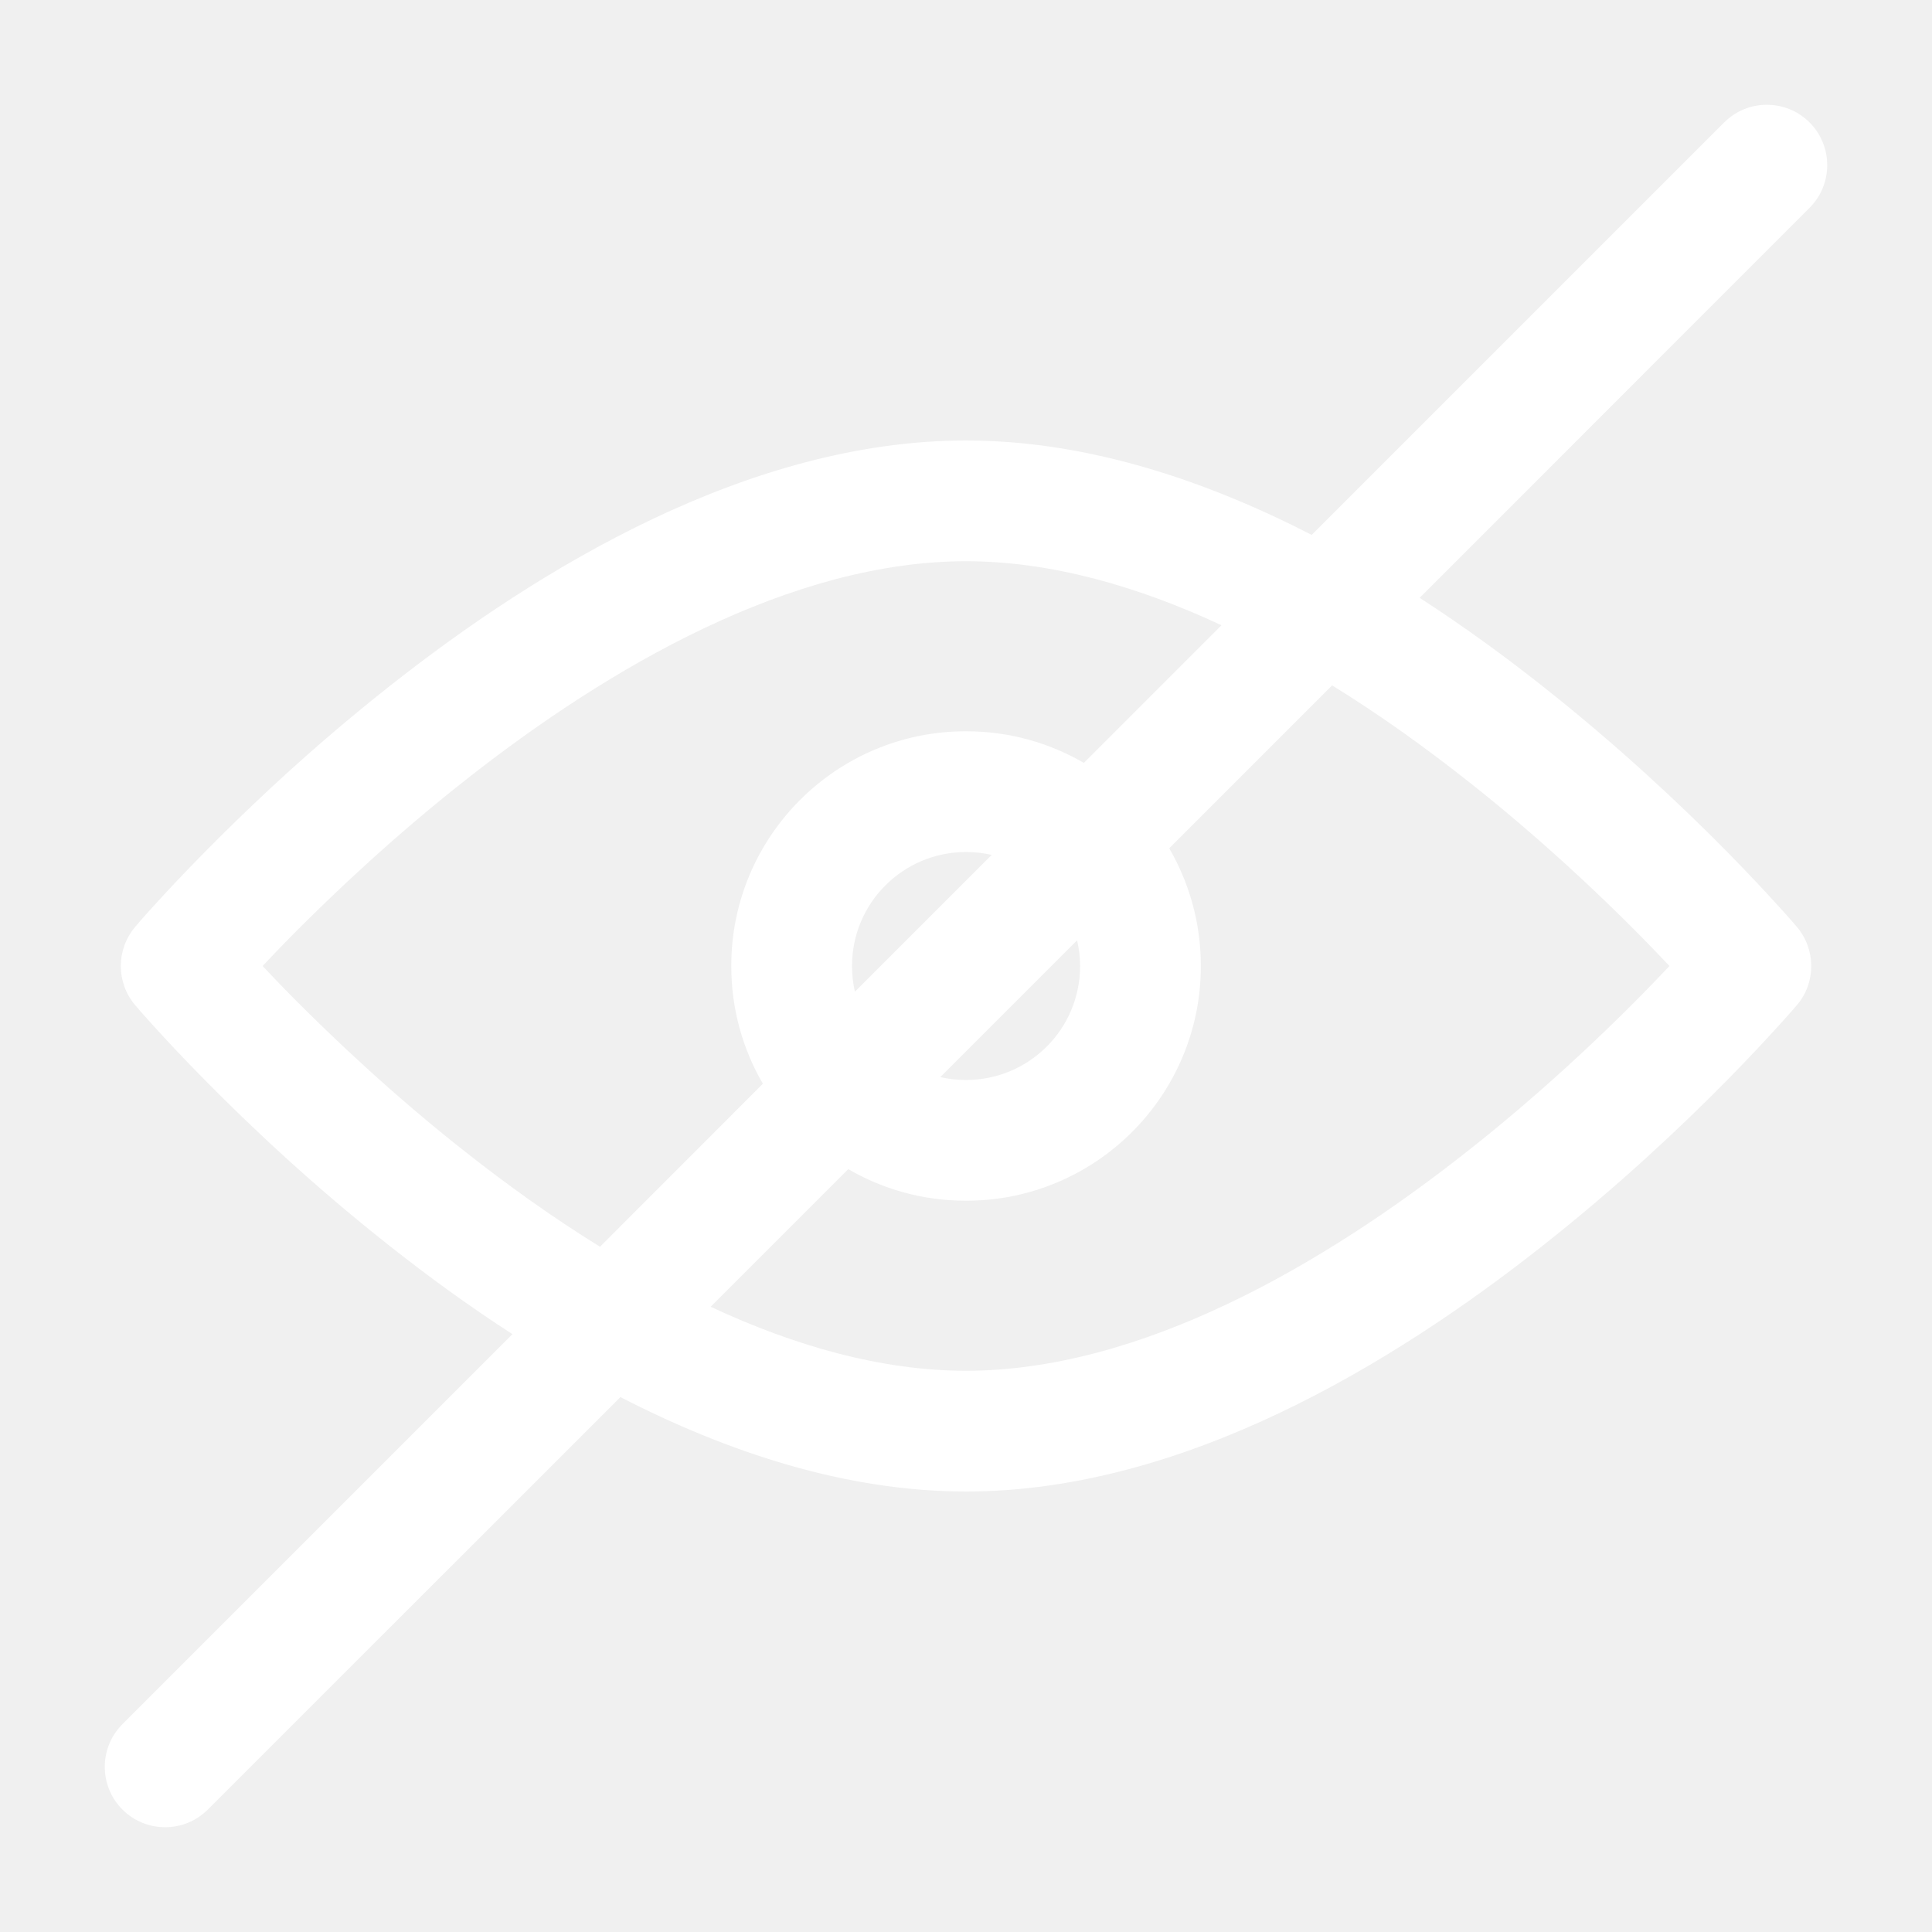
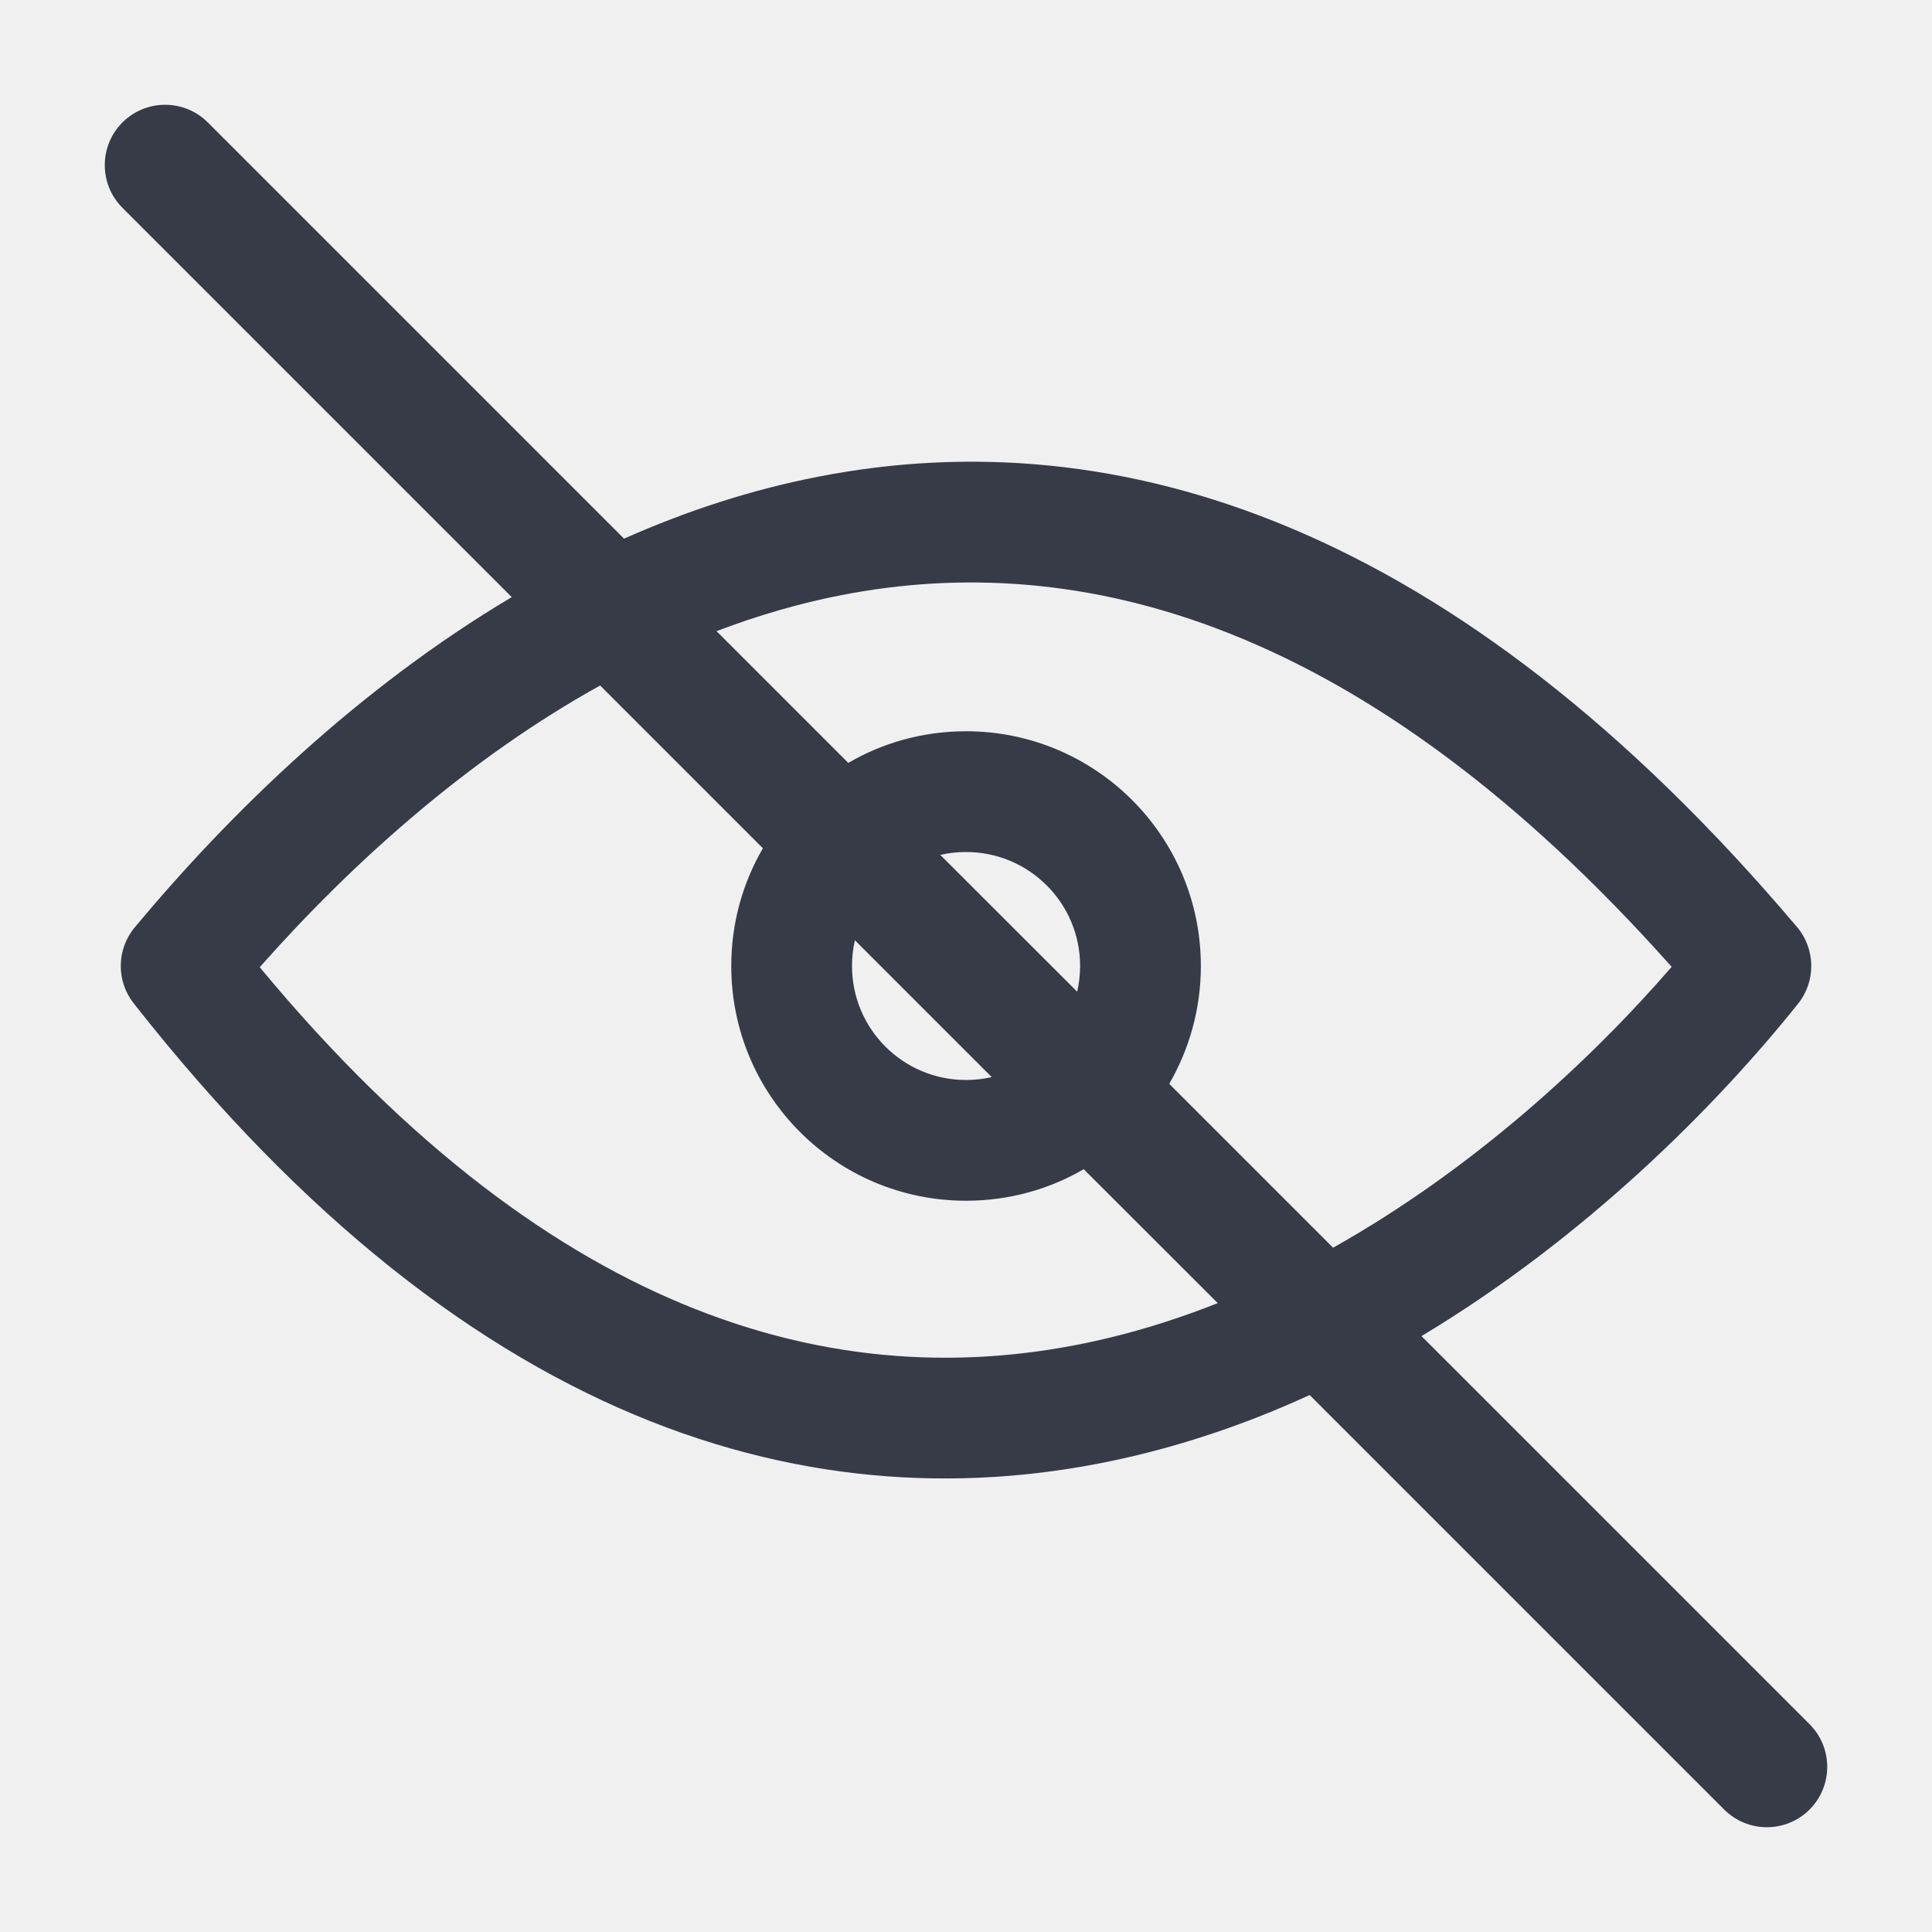
<svg xmlns="http://www.w3.org/2000/svg" width="16" height="16" viewBox="0 0 16 16" fill="none">
-   <path fill-rule="evenodd" clip-rule="evenodd" d="M14.986 1.721C15.181 1.526 15.181 1.209 14.986 1.014C14.791 0.819 14.474 0.819 14.279 1.014L10.863 4.43C9.976 3.974 8.997 3.648 8 3.648C6.205 3.648 4.466 4.704 3.227 5.682C2.596 6.179 2.072 6.675 1.705 7.047C1.521 7.233 1.376 7.389 1.276 7.499C1.226 7.553 1.188 7.597 1.161 7.627L1.131 7.663L1.122 7.673L1.12 7.675L1.119 7.677C0.961 7.863 0.961 8.137 1.119 8.324L1.12 8.325L1.122 8.327L1.131 8.337L1.161 8.373C1.188 8.403 1.226 8.446 1.276 8.501C1.376 8.611 1.521 8.767 1.705 8.953C2.072 9.325 2.596 9.821 3.227 10.318C3.537 10.563 3.878 10.813 4.244 11.049L1.014 14.279C0.819 14.474 0.819 14.791 1.014 14.986C1.209 15.181 1.526 15.181 1.721 14.986L5.138 11.57C6.024 12.026 7.003 12.352 8 12.352C9.796 12.352 11.535 11.296 12.774 10.318C13.404 9.821 13.929 9.325 14.296 8.953C14.479 8.767 14.624 8.611 14.724 8.501C14.774 8.446 14.812 8.403 14.839 8.373L14.87 8.337L14.878 8.327L14.88 8.325L14.882 8.323C15.04 8.137 15.039 7.863 14.881 7.676L14.88 7.675L14.878 7.673L14.87 7.663L14.839 7.627C14.812 7.597 14.774 7.553 14.724 7.499C14.624 7.389 14.479 7.233 14.296 7.047C13.929 6.675 13.404 6.179 12.774 5.682C12.464 5.437 12.122 5.187 11.757 4.951L14.986 1.721ZM10.116 5.178C9.423 4.855 8.703 4.648 8 4.648C6.559 4.648 5.048 5.518 3.846 6.467C3.256 6.932 2.763 7.399 2.416 7.749C2.325 7.842 2.244 7.926 2.175 8C2.244 8.074 2.325 8.158 2.416 8.251C2.763 8.601 3.256 9.068 3.846 9.533C4.197 9.81 4.574 10.081 4.969 10.325L6.318 8.975C6.151 8.689 6.056 8.355 6.056 8C6.056 6.926 6.926 6.056 8 6.056C8.356 6.056 8.689 6.151 8.976 6.318L10.116 5.178ZM9.683 7.025L11.032 5.676C11.426 5.919 11.803 6.19 12.154 6.467C12.744 6.932 13.238 7.399 13.584 7.749C13.675 7.842 13.756 7.926 13.826 8C13.756 8.074 13.675 8.158 13.584 8.251C13.238 8.601 12.744 9.068 12.154 9.533C10.952 10.482 9.441 11.352 8 11.352C7.297 11.352 6.577 11.145 5.885 10.822L7.025 9.682C7.311 9.849 7.645 9.944 8 9.944C9.074 9.944 9.945 9.074 9.945 8C9.945 7.645 9.849 7.311 9.683 7.025ZM8.213 7.08C8.145 7.064 8.073 7.056 8 7.056C7.479 7.056 7.056 7.478 7.056 8C7.056 8.073 7.064 8.145 7.08 8.213L8.213 7.08ZM7.787 8.92L8.92 7.787C8.936 7.855 8.945 7.927 8.945 8C8.945 8.522 8.522 8.944 8 8.944C7.927 8.944 7.855 8.936 7.787 8.92Z" fill="white" />
+   <g clip-path="url(#clip0_10086_128596)">
+     <path fill-rule="evenodd" clip-rule="evenodd" d="M1.014 1.721C0.819 1.526 0.819 1.209 1.014 1.014C1.209 0.819 1.526 0.819 1.721 1.014L5.168 4.461C5.679 4.234 6.217 4.056 6.78 3.947C9.251 3.466 12.046 4.326 14.882 7.677C15.036 7.859 15.04 8.126 14.891 8.312C14.213 9.16 13.133 10.248 11.772 11.065L14.986 14.279C15.181 14.474 15.181 14.791 14.986 14.986C14.791 15.181 14.474 15.181 14.279 14.986L10.846 11.553C10.397 11.759 9.924 11.928 9.431 12.048C8.184 12.351 6.812 12.335 5.386 11.77C3.965 11.206 2.522 10.11 1.107 8.309C0.961 8.123 0.965 7.861 1.116 7.68C1.91 6.727 2.97 5.699 4.238 4.945L1.014 1.721ZM4.97 5.677C3.876 6.284 2.918 7.143 2.151 8.01C3.396 9.512 4.614 10.388 5.755 10.84C6.969 11.321 8.128 11.336 9.194 11.077C9.499 11.003 9.796 10.906 10.085 10.792L8.975 9.683C8.689 9.849 8.356 9.944 8 9.944C6.926 9.944 6.056 9.074 6.056 8C6.056 7.645 6.151 7.311 6.318 7.025L4.97 5.677ZM7.08 7.787C7.064 7.855 7.056 7.927 7.056 8C7.056 8.522 7.479 8.944 8 8.944C8.074 8.944 8.145 8.936 8.213 8.92L7.08 7.787ZM8.921 8.213L7.787 7.08C7.855 7.064 7.927 7.056 8 7.056C8.522 7.056 8.945 7.478 8.945 8C8.945 8.073 8.936 8.145 8.921 8.213ZM9.683 8.976C9.849 8.689 9.945 8.356 9.945 8C9.945 6.926 9.074 6.056 8 6.056C7.645 6.056 7.311 6.151 7.025 6.318L5.934 5.227C6.27 5.099 6.616 4.997 6.971 4.928C8.93 4.547 11.285 5.131 13.844 8.007C13.168 8.787 12.199 9.682 11.04 10.333L9.683 8.976Z" fill="#363B47" />
+   </g>
+   <defs>
+     <clipPath id="clip0_10086_128596">
+       <rect width="16" height="16" fill="white" />
+     </clipPath>
+   </defs>
</svg>
